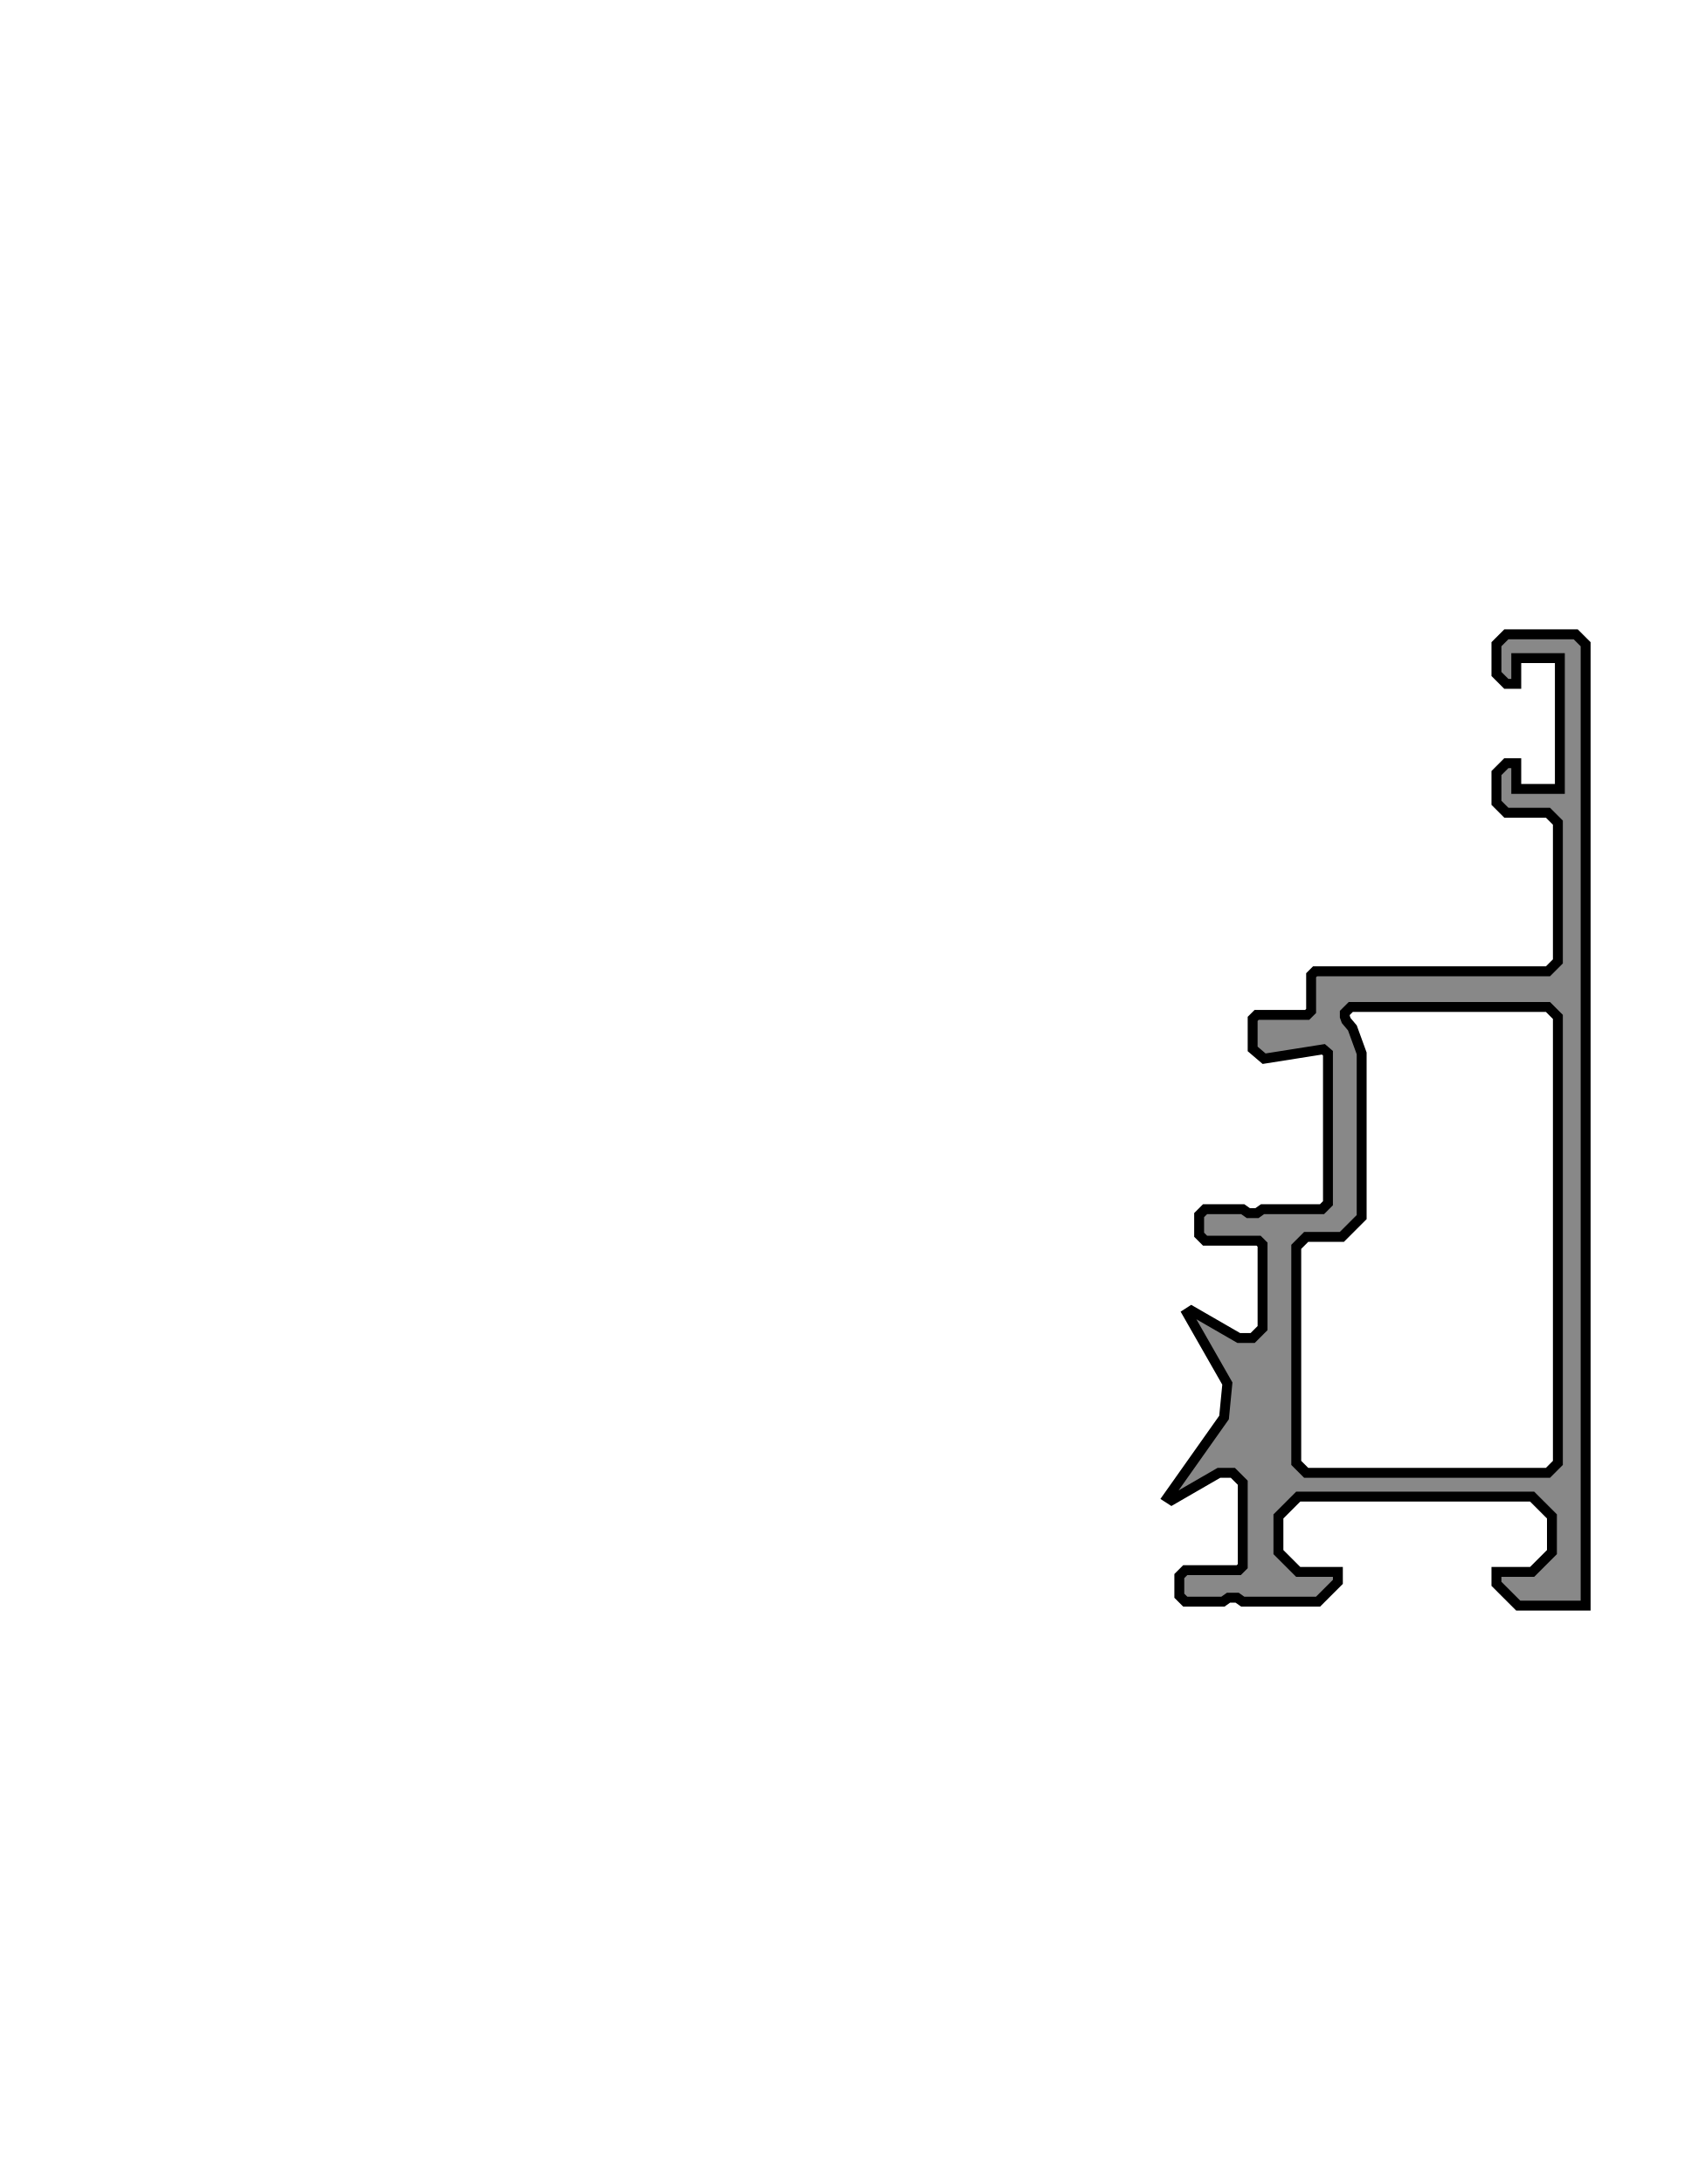
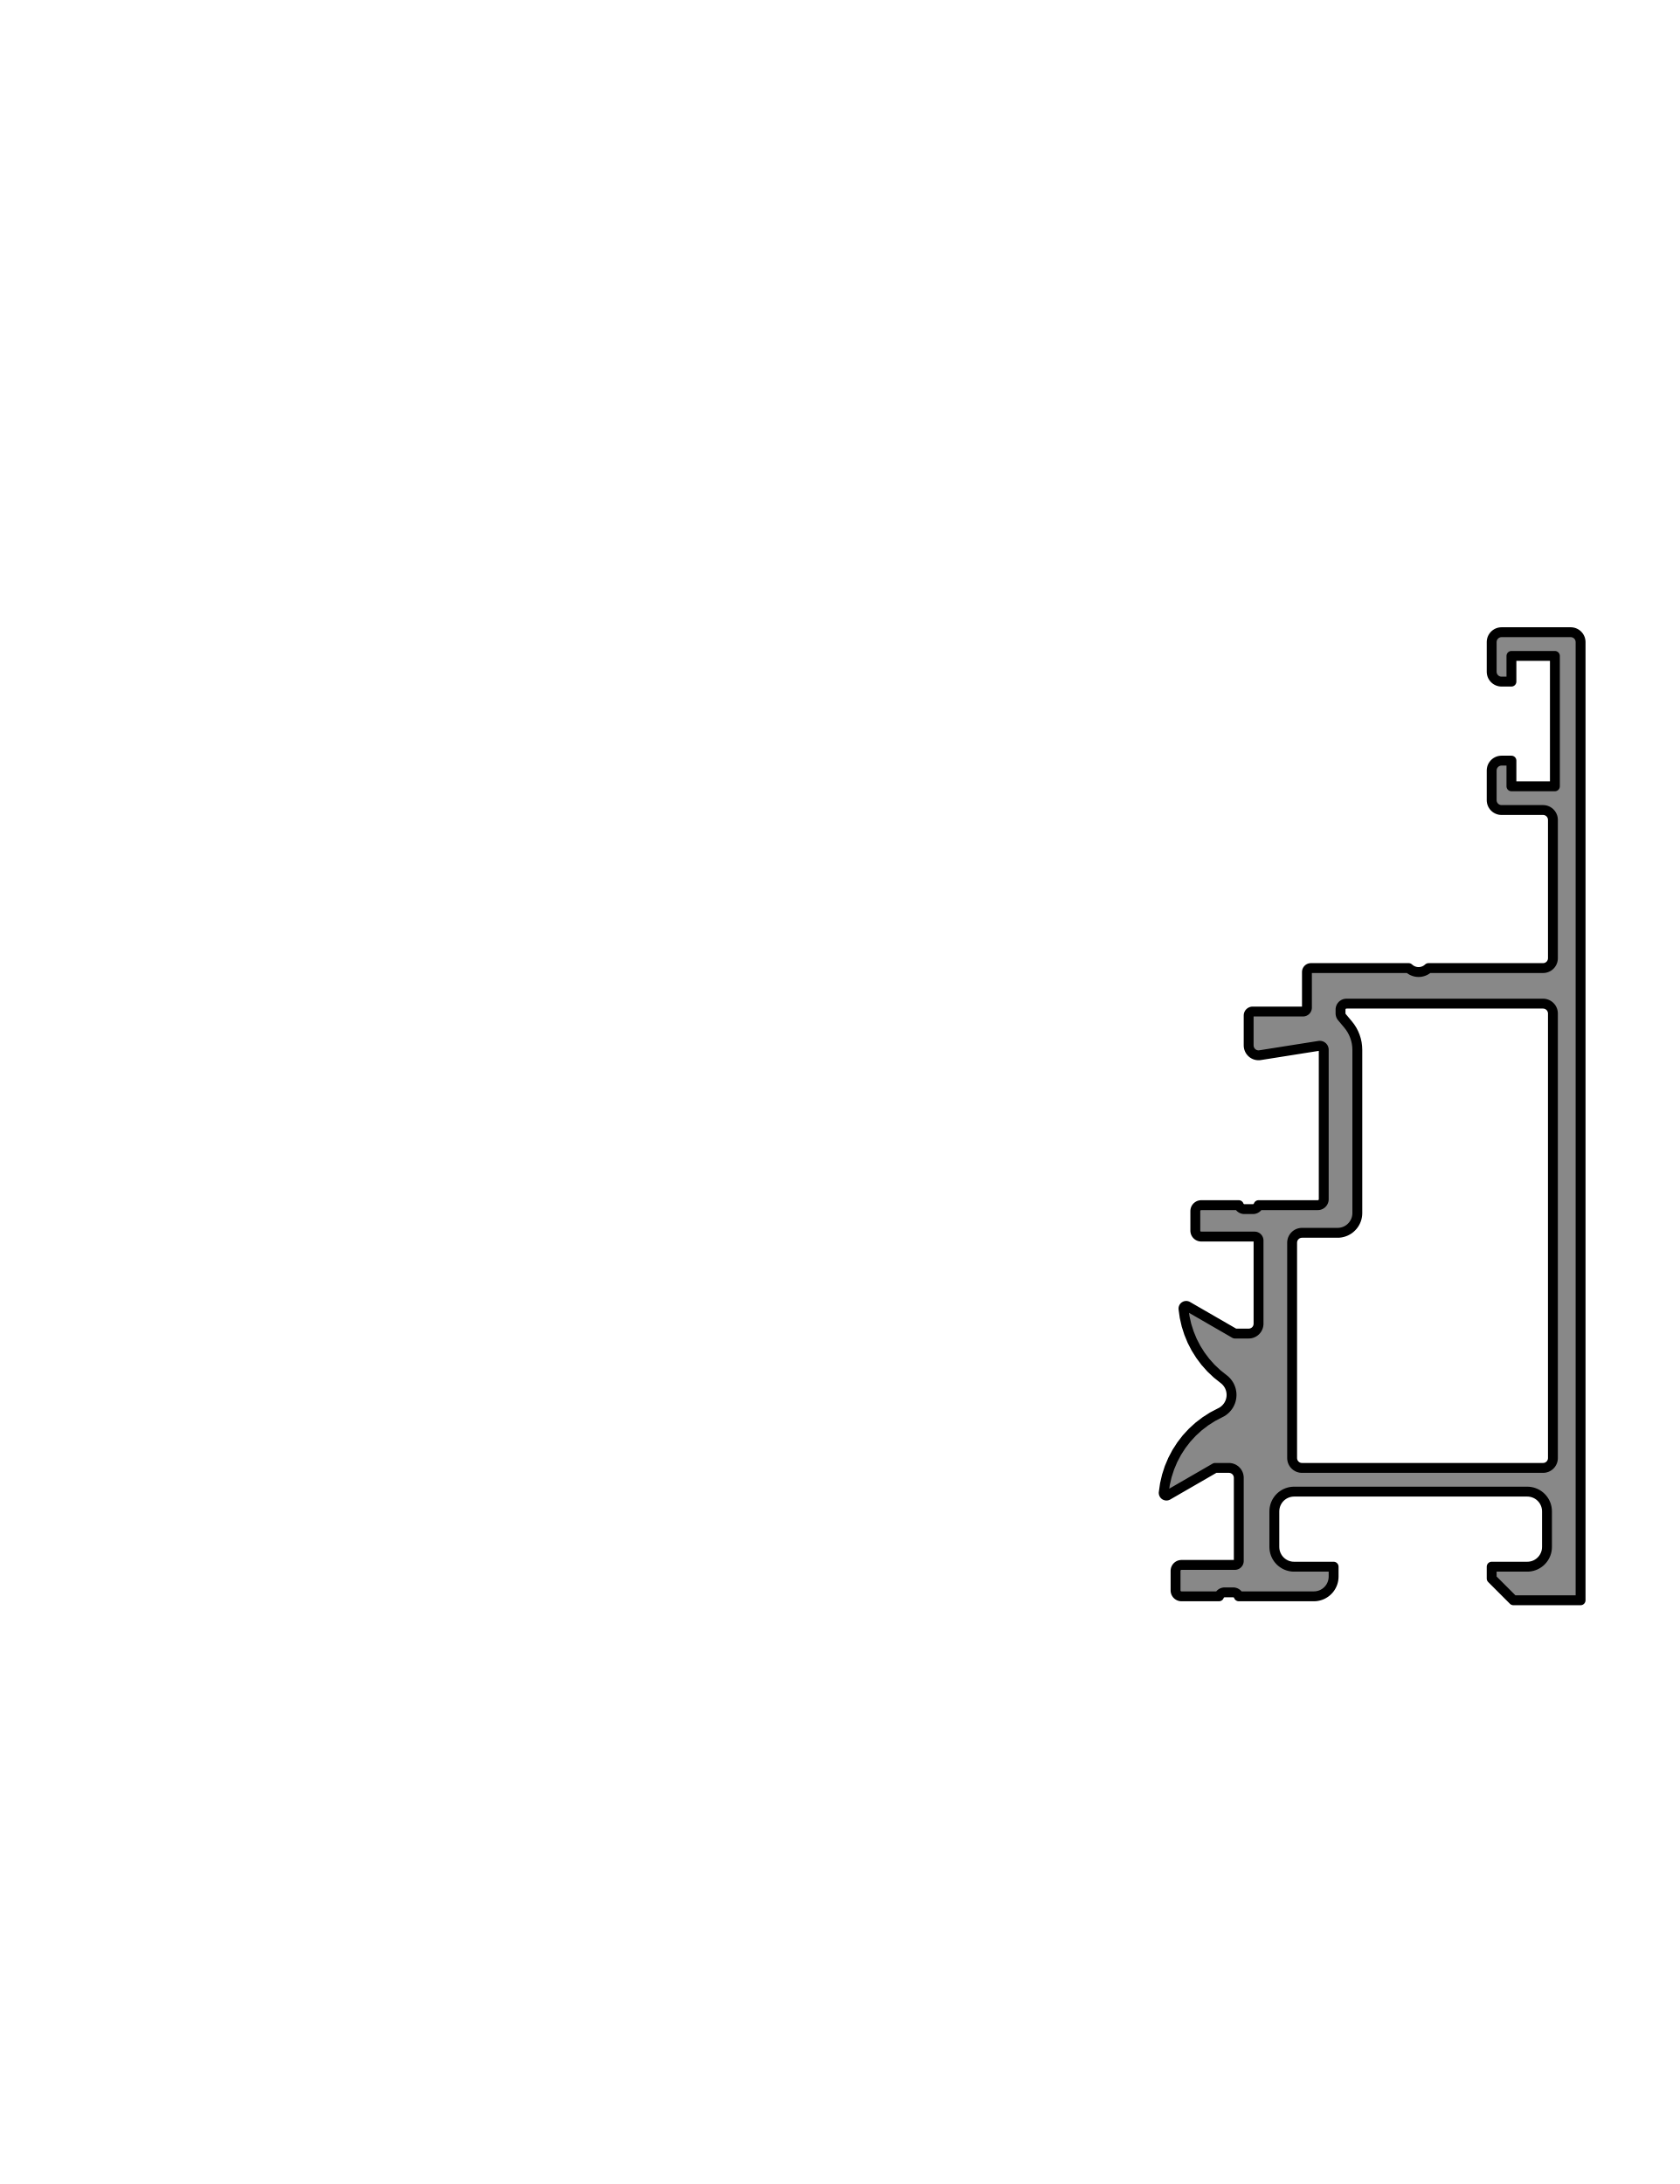
- <svg xmlns="http://www.w3.org/2000/svg" viewBox="52.497 -242.166 85.007 110.178" width="100%" height="100%">
-   <path d="M 129.097 -161.166 L 127.997 -162.266 L 127.997 -162.866 L 129.797 -162.866 L 130.797 -163.866 L 130.797 -165.666 L 129.797 -166.666 L 117.997 -166.666 L 116.997 -165.666 L 116.997 -163.866 L 117.997 -162.866 L 119.997 -162.866 L 119.997 -162.366 L 118.997 -161.366 L 115.197 -161.366 L 114.914 -161.566 L 114.48 -161.566 L 114.197 -161.366 L 112.297 -161.366 L 111.997 -161.666 L 111.997 -162.656 L 112.297 -162.956 L 114.997 -162.956 L 115.197 -163.156 L 115.197 -167.366 L 114.697 -167.866 L 113.997 -167.866 L 111.604 -166.484 L 111.398 -166.617 L 114.254 -170.656 L 114.421 -172.369 L 112.398 -175.914 L 112.604 -176.047 L 114.997 -174.666 L 115.697 -174.666 L 116.197 -175.166 L 116.197 -179.376 L 115.997 -179.576 L 113.297 -179.576 L 112.997 -179.876 L 112.997 -180.866 L 113.297 -181.166 L 115.197 -181.166 L 115.48 -180.966 L 115.914 -180.966 L 116.197 -181.166 L 119.197 -181.166 L 119.497 -181.466 L 119.497 -189.033 L 119.266 -189.231 L 116.275 -188.757 L 115.697 -189.251 L 115.697 -190.766 L 115.897 -190.966 L 118.447 -190.966 L 118.647 -191.166 L 118.647 -192.966 L 118.847 -193.166 L 123.797 -193.166 L 124.797 -193.166 L 130.597 -193.166 L 131.097 -193.666 L 131.097 -200.666 L 130.597 -201.166 L 128.497 -201.166 L 127.997 -201.666 L 127.997 -203.166 L 128.497 -203.666 L 128.997 -203.666 L 128.997 -202.366 L 131.197 -202.366 L 131.197 -208.966 L 128.997 -208.966 L 128.997 -207.666 L 128.497 -207.666 L 127.997 -208.166 L 127.997 -209.666 L 128.497 -210.166 L 131.997 -210.166 L 132.497 -209.666 L 132.497 -161.166 Z M 131.097 -190.866 L 130.597 -191.366 L 120.647 -191.366 L 120.347 -191.066 L 120.347 -190.875 L 120.417 -190.682 L 120.729 -190.31 L 121.197 -189.025 L 121.197 -180.766 L 120.197 -179.766 L 118.397 -179.766 L 117.897 -179.266 L 117.897 -168.366 L 118.397 -167.866 L 130.597 -167.866 L 131.097 -168.366 Z" fill="#888888" stroke="#000000" stroke-width="0.5" fill-rule="evenodd" />
+ <svg xmlns="http://www.w3.org/2000/svg" viewBox="52.497 -242.166 85.007 110.546" width="100%" height="100%">
+   <path d="M 131.097 -190.866 L 131.095 -190.909 L 131.089 -190.952 L 131.08 -190.995 L 131.067 -191.037 L 131.05 -191.077 L 131.03 -191.116 L 131.007 -191.153 L 130.98 -191.187 L 130.951 -191.219 L 130.918 -191.249 L 130.884 -191.275 L 130.847 -191.299 L 130.808 -191.319 L 130.768 -191.335 L 130.726 -191.349 L 130.684 -191.358 L 130.641 -191.364 L 130.597 -191.366 L 120.647 -191.366 L 120.621 -191.364 L 120.595 -191.361 L 120.57 -191.356 L 120.544 -191.348 L 120.52 -191.338 L 120.497 -191.326 L 120.475 -191.311 L 120.454 -191.296 L 120.435 -191.278 L 120.417 -191.258 L 120.401 -191.238 L 120.387 -191.216 L 120.375 -191.192 L 120.365 -191.168 L 120.357 -191.143 L 120.352 -191.118 L 120.348 -191.092 L 120.347 -191.066 L 120.347 -190.875 L 120.348 -190.852 L 120.351 -190.828 L 120.355 -190.806 L 120.362 -190.783 L 120.369 -190.761 L 120.379 -190.74 L 120.39 -190.72 L 120.403 -190.7 L 120.417 -190.682 L 120.729 -190.31 L 120.835 -190.172 L 120.929 -190.025 L 121.01 -189.87 L 121.076 -189.709 L 121.129 -189.542 L 121.167 -189.372 L 121.189 -189.199 L 121.197 -189.025 L 121.197 -180.766 L 121.193 -180.679 L 121.182 -180.592 L 121.163 -180.507 L 121.137 -180.424 L 121.103 -180.343 L 121.063 -180.266 L 121.016 -180.192 L 120.963 -180.123 L 120.904 -180.059 L 120.84 -180 L 120.771 -179.946 L 120.697 -179.9 L 120.62 -179.859 L 120.539 -179.826 L 120.456 -179.8 L 120.371 -179.781 L 120.284 -179.769 L 120.197 -179.766 L 118.397 -179.766 L 118.353 -179.764 L 118.31 -179.758 L 118.268 -179.749 L 118.226 -179.736 L 118.186 -179.719 L 118.147 -179.699 L 118.11 -179.675 L 118.076 -179.649 L 118.044 -179.619 L 118.014 -179.587 L 117.988 -179.553 L 117.964 -179.516 L 117.944 -179.477 L 117.927 -179.437 L 117.914 -179.395 L 117.905 -179.352 L 117.899 -179.309 L 117.897 -179.266 L 117.897 -168.366 L 117.899 -168.322 L 117.905 -168.279 L 117.914 -168.236 L 117.927 -168.195 L 117.944 -168.154 L 117.964 -168.116 L 117.988 -168.079 L 118.014 -168.044 L 118.044 -168.012 L 118.076 -167.983 L 118.11 -167.956 L 118.147 -167.933 L 118.186 -167.912 L 118.226 -167.896 L 118.268 -167.883 L 118.31 -167.873 L 118.353 -167.868 L 118.397 -167.866 L 130.597 -167.866 L 130.641 -167.868 L 130.684 -167.873 L 130.726 -167.883 L 130.768 -167.896 L 130.808 -167.912 L 130.847 -167.933 L 130.884 -167.956 L 130.918 -167.983 L 130.951 -168.012 L 130.98 -168.044 L 131.007 -168.079 L 131.03 -168.116 L 131.05 -168.154 L 131.067 -168.195 L 131.08 -168.236 L 131.089 -168.279 L 131.095 -168.322 L 131.097 -168.366 Z M 129.097 -161.166 L 127.997 -162.266 L 127.997 -162.866 L 129.797 -162.866 L 129.884 -162.869 L 129.971 -162.881 L 130.056 -162.9 L 130.139 -162.926 L 130.22 -162.959 L 130.297 -163 L 130.371 -163.047 L 130.44 -163.1 L 130.504 -163.159 L 130.563 -163.223 L 130.616 -163.292 L 130.663 -163.366 L 130.703 -163.443 L 130.737 -163.524 L 130.763 -163.607 L 130.782 -163.692 L 130.793 -163.779 L 130.797 -163.866 L 130.797 -165.666 L 130.793 -165.753 L 130.782 -165.839 L 130.763 -165.924 L 130.737 -166.008 L 130.703 -166.088 L 130.663 -166.166 L 130.616 -166.239 L 130.563 -166.309 L 130.504 -166.373 L 130.44 -166.432 L 130.371 -166.485 L 130.297 -166.532 L 130.22 -166.572 L 130.139 -166.605 L 130.056 -166.632 L 129.971 -166.65 L 129.884 -166.662 L 129.797 -166.666 L 117.997 -166.666 L 117.91 -166.662 L 117.823 -166.65 L 117.738 -166.632 L 117.655 -166.605 L 117.575 -166.572 L 117.497 -166.532 L 117.424 -166.485 L 117.354 -166.432 L 117.29 -166.373 L 117.231 -166.309 L 117.178 -166.239 L 117.131 -166.166 L 117.091 -166.088 L 117.057 -166.008 L 117.031 -165.924 L 117.012 -165.839 L 117.001 -165.753 L 116.997 -165.666 L 116.997 -163.866 L 117.001 -163.779 L 117.012 -163.692 L 117.031 -163.607 L 117.057 -163.524 L 117.091 -163.443 L 117.131 -163.366 L 117.178 -163.292 L 117.231 -163.223 L 117.29 -163.159 L 117.354 -163.1 L 117.424 -163.047 L 117.497 -163 L 117.575 -162.959 L 117.655 -162.926 L 117.738 -162.9 L 117.823 -162.881 L 117.91 -162.869 L 117.997 -162.866 L 119.997 -162.866 L 119.997 -162.366 L 119.993 -162.279 L 119.982 -162.192 L 119.963 -162.107 L 119.937 -162.024 L 119.903 -161.943 L 119.863 -161.866 L 119.816 -161.792 L 119.763 -161.723 L 119.704 -161.659 L 119.64 -161.6 L 119.571 -161.547 L 119.497 -161.5 L 119.42 -161.459 L 119.339 -161.426 L 119.256 -161.4 L 119.171 -161.381 L 119.084 -161.369 L 118.997 -161.366 L 115.197 -161.366 L 115.188 -161.388 L 115.177 -161.411 L 115.164 -161.432 L 115.15 -161.452 L 115.134 -161.47 L 115.116 -161.488 L 115.097 -161.503 L 115.077 -161.518 L 115.056 -161.53 L 115.034 -161.541 L 115.011 -161.55 L 114.987 -161.557 L 114.963 -161.562 L 114.939 -161.565 L 114.914 -161.566 L 114.48 -161.566 L 114.455 -161.565 L 114.431 -161.562 L 114.407 -161.557 L 114.383 -161.55 L 114.36 -161.541 L 114.338 -161.53 L 114.317 -161.518 L 114.297 -161.503 L 114.278 -161.488 L 114.26 -161.47 L 114.245 -161.452 L 114.23 -161.432 L 114.217 -161.411 L 114.206 -161.388 L 114.197 -161.366 L 112.297 -161.366 L 112.272 -161.367 L 112.248 -161.37 L 112.224 -161.375 L 112.2 -161.382 L 112.177 -161.391 L 112.154 -161.402 L 112.133 -161.415 L 112.113 -161.429 L 112.094 -161.445 L 112.076 -161.463 L 112.06 -161.481 L 112.046 -161.502 L 112.033 -161.523 L 112.022 -161.545 L 112.013 -161.568 L 112.006 -161.592 L 112.001 -161.616 L 111.998 -161.641 L 111.997 -161.666 L 111.997 -162.656 L 111.998 -162.682 L 112.002 -162.708 L 112.007 -162.733 L 112.015 -162.758 L 112.025 -162.782 L 112.037 -162.806 L 112.051 -162.828 L 112.067 -162.849 L 112.085 -162.868 L 112.104 -162.886 L 112.125 -162.901 L 112.147 -162.916 L 112.17 -162.928 L 112.195 -162.938 L 112.219 -162.946 L 112.245 -162.951 L 112.271 -162.954 L 112.297 -162.956 L 114.997 -162.956 L 115.015 -162.956 L 115.032 -162.959 L 115.049 -162.963 L 115.066 -162.968 L 115.082 -162.974 L 115.097 -162.982 L 115.112 -162.992 L 115.126 -163.002 L 115.138 -163.014 L 115.15 -163.027 L 115.161 -163.041 L 115.17 -163.056 L 115.178 -163.071 L 115.185 -163.087 L 115.19 -163.104 L 115.194 -163.121 L 115.196 -163.138 L 115.197 -163.156 L 115.197 -167.366 L 115.195 -167.409 L 115.189 -167.452 L 115.18 -167.495 L 115.167 -167.537 L 115.15 -167.577 L 115.13 -167.616 L 115.107 -167.653 L 115.08 -167.687 L 115.051 -167.719 L 115.019 -167.749 L 114.984 -167.775 L 114.947 -167.799 L 114.908 -167.819 L 114.868 -167.835 L 114.826 -167.849 L 114.784 -167.858 L 114.741 -167.864 L 114.697 -167.866 L 113.997 -167.866 L 111.604 -166.484 L 111.594 -166.479 L 111.583 -166.474 L 111.572 -166.471 L 111.561 -166.468 L 111.549 -166.466 L 111.538 -166.466 L 111.526 -166.466 L 111.514 -166.467 L 111.503 -166.47 L 111.492 -166.473 L 111.481 -166.477 L 111.47 -166.482 L 111.46 -166.488 L 111.451 -166.494 L 111.442 -166.502 L 111.434 -166.51 L 111.426 -166.519 L 111.419 -166.529 L 111.413 -166.538 L 111.409 -166.549 L 111.404 -166.56 L 111.401 -166.571 L 111.399 -166.583 L 111.397 -166.594 L 111.397 -166.606 L 111.398 -166.617 L 111.459 -167.044 L 111.556 -167.464 L 111.689 -167.874 L 111.857 -168.271 L 112.058 -168.652 L 112.292 -169.015 L 112.555 -169.356 L 112.848 -169.673 L 113.166 -169.963 L 113.509 -170.225 L 113.872 -170.457 L 114.254 -170.656 L 114.331 -170.696 L 114.404 -170.742 L 114.472 -170.795 L 114.536 -170.853 L 114.594 -170.917 L 114.647 -170.985 L 114.694 -171.057 L 114.734 -171.134 L 114.768 -171.213 L 114.794 -171.295 L 114.814 -171.38 L 114.826 -171.465 L 114.831 -171.551 L 114.828 -171.637 L 114.817 -171.723 L 114.8 -171.808 L 114.775 -171.89 L 114.743 -171.97 L 114.705 -172.048 L 114.659 -172.121 L 114.608 -172.191 L 114.551 -172.255 L 114.489 -172.315 L 114.421 -172.369 L 114.093 -172.631 L 113.787 -172.92 L 113.507 -173.234 L 113.255 -173.57 L 113.031 -173.926 L 112.838 -174.299 L 112.678 -174.688 L 112.55 -175.088 L 112.457 -175.498 L 112.398 -175.914 L 112.397 -175.926 L 112.397 -175.937 L 112.399 -175.949 L 112.401 -175.96 L 112.404 -175.971 L 112.409 -175.982 L 112.413 -175.993 L 112.419 -176.003 L 112.426 -176.012 L 112.434 -176.021 L 112.442 -176.029 L 112.451 -176.037 L 112.46 -176.044 L 112.47 -176.049 L 112.481 -176.055 L 112.492 -176.059 L 112.503 -176.062 L 112.514 -176.064 L 112.526 -176.065 L 112.538 -176.066 L 112.549 -176.065 L 112.561 -176.063 L 112.572 -176.061 L 112.583 -176.057 L 112.594 -176.053 L 112.604 -176.047 L 114.997 -174.666 L 115.697 -174.666 L 115.741 -174.668 L 115.784 -174.673 L 115.826 -174.683 L 115.868 -174.696 L 115.908 -174.713 L 115.947 -174.733 L 115.984 -174.756 L 116.019 -174.783 L 116.051 -174.812 L 116.08 -174.844 L 116.107 -174.879 L 116.13 -174.916 L 116.15 -174.954 L 116.167 -174.995 L 116.18 -175.036 L 116.189 -175.079 L 116.195 -175.122 L 116.197 -175.166 L 116.197 -179.376 L 116.196 -179.393 L 116.194 -179.41 L 116.19 -179.427 L 116.185 -179.444 L 116.178 -179.46 L 116.17 -179.476 L 116.161 -179.49 L 116.15 -179.504 L 116.138 -179.517 L 116.126 -179.529 L 116.112 -179.54 L 116.097 -179.549 L 116.082 -179.557 L 116.066 -179.564 L 116.049 -179.569 L 116.032 -179.573 L 116.015 -179.575 L 115.997 -179.576 L 113.297 -179.576 L 113.271 -179.577 L 113.245 -179.58 L 113.219 -179.586 L 113.195 -179.594 L 113.17 -179.604 L 113.147 -179.616 L 113.125 -179.63 L 113.104 -179.646 L 113.085 -179.663 L 113.067 -179.683 L 113.051 -179.704 L 113.037 -179.726 L 113.025 -179.749 L 113.015 -179.773 L 113.007 -179.798 L 113.002 -179.824 L 112.998 -179.85 L 112.997 -179.876 L 112.997 -180.866 L 112.998 -180.892 L 113.002 -180.918 L 113.007 -180.943 L 113.015 -180.968 L 113.025 -180.993 L 113.037 -181.016 L 113.051 -181.038 L 113.067 -181.059 L 113.085 -181.078 L 113.104 -181.095 L 113.125 -181.111 L 113.147 -181.125 L 113.17 -181.138 L 113.195 -181.148 L 113.219 -181.155 L 113.245 -181.161 L 113.271 -181.165 L 113.297 -181.166 L 115.197 -181.166 L 115.206 -181.143 L 115.217 -181.121 L 115.23 -181.1 L 115.245 -181.08 L 115.26 -181.061 L 115.278 -181.044 L 115.297 -181.028 L 115.317 -181.014 L 115.338 -181.001 L 115.36 -180.991 L 115.383 -180.982 L 115.407 -180.975 L 115.431 -180.97 L 115.455 -180.967 L 115.48 -180.966 L 115.914 -180.966 L 115.939 -180.967 L 115.963 -180.97 L 115.987 -180.975 L 116.011 -180.982 L 116.034 -180.991 L 116.056 -181.001 L 116.077 -181.014 L 116.097 -181.028 L 116.116 -181.044 L 116.134 -181.061 L 116.15 -181.08 L 116.164 -181.1 L 116.177 -181.121 L 116.188 -181.143 L 116.197 -181.166 L 119.197 -181.166 L 119.223 -181.167 L 119.249 -181.17 L 119.275 -181.176 L 119.3 -181.184 L 119.324 -181.194 L 119.347 -181.206 L 119.369 -181.22 L 119.39 -181.236 L 119.409 -181.254 L 119.427 -181.273 L 119.443 -181.294 L 119.457 -181.316 L 119.469 -181.339 L 119.479 -181.363 L 119.487 -181.388 L 119.493 -181.414 L 119.496 -181.44 L 119.497 -181.466 L 119.497 -189.033 L 119.496 -189.051 L 119.494 -189.068 L 119.49 -189.085 L 119.485 -189.101 L 119.479 -189.117 L 119.471 -189.132 L 119.462 -189.147 L 119.451 -189.161 L 119.44 -189.174 L 119.427 -189.185 L 119.413 -189.196 L 119.399 -189.206 L 119.384 -189.214 L 119.368 -189.22 L 119.351 -189.226 L 119.335 -189.23 L 119.317 -189.232 L 119.3 -189.233 L 119.283 -189.233 L 119.266 -189.231 L 116.275 -188.757 L 116.232 -188.752 L 116.189 -188.751 L 116.146 -188.754 L 116.103 -188.76 L 116.061 -188.77 L 116.02 -188.783 L 115.981 -188.8 L 115.943 -188.821 L 115.906 -188.844 L 115.872 -188.871 L 115.841 -188.9 L 115.812 -188.932 L 115.786 -188.967 L 115.763 -189.003 L 115.743 -189.042 L 115.727 -189.082 L 115.714 -189.123 L 115.705 -189.165 L 115.699 -189.208 L 115.697 -189.251 L 115.697 -190.766 L 115.698 -190.783 L 115.7 -190.8 L 115.704 -190.817 L 115.709 -190.834 L 115.716 -190.85 L 115.724 -190.866 L 115.733 -190.88 L 115.744 -190.894 L 115.756 -190.907 L 115.769 -190.919 L 115.782 -190.929 L 115.797 -190.939 L 115.813 -190.947 L 115.829 -190.954 L 115.845 -190.959 L 115.862 -190.963 L 115.88 -190.965 L 115.897 -190.966 L 118.447 -190.966 L 118.465 -190.966 L 118.482 -190.969 L 118.499 -190.972 L 118.516 -190.978 L 118.532 -190.984 L 118.547 -190.993 L 118.562 -191.002 L 118.576 -191.012 L 118.588 -191.024 L 118.6 -191.037 L 118.611 -191.051 L 118.62 -191.066 L 118.628 -191.081 L 118.635 -191.097 L 118.64 -191.114 L 118.644 -191.131 L 118.646 -191.148 L 118.647 -191.166 L 118.647 -192.966 L 118.648 -192.982 L 118.65 -192.999 L 118.653 -193.015 L 118.658 -193.031 L 118.664 -193.046 L 118.671 -193.061 L 118.68 -193.075 L 118.689 -193.089 L 118.7 -193.101 L 118.712 -193.113 L 118.724 -193.124 L 118.738 -193.133 L 118.752 -193.142 L 118.767 -193.149 L 118.782 -193.155 L 118.798 -193.16 L 118.814 -193.163 L 118.831 -193.165 L 118.847 -193.166 L 123.797 -193.166 L 123.843 -193.125 L 123.893 -193.089 L 123.945 -193.057 L 124 -193.03 L 124.057 -193.007 L 124.115 -192.989 L 124.175 -192.976 L 124.236 -192.968 L 124.297 -192.966 L 124.358 -192.968 L 124.419 -192.976 L 124.479 -192.989 L 124.538 -193.007 L 124.595 -193.03 L 124.649 -193.057 L 124.702 -193.089 L 124.751 -193.125 L 124.797 -193.166 L 130.597 -193.166 L 130.641 -193.168 L 130.684 -193.173 L 130.726 -193.183 L 130.768 -193.196 L 130.808 -193.213 L 130.847 -193.233 L 130.884 -193.256 L 130.918 -193.283 L 130.951 -193.312 L 130.98 -193.344 L 131.007 -193.379 L 131.03 -193.416 L 131.05 -193.454 L 131.067 -193.495 L 131.08 -193.536 L 131.089 -193.579 L 131.095 -193.622 L 131.097 -193.666 L 131.097 -200.666 L 131.095 -200.709 L 131.089 -200.752 L 131.08 -200.795 L 131.067 -200.837 L 131.05 -200.877 L 131.03 -200.916 L 131.007 -200.952 L 130.98 -200.987 L 130.951 -201.019 L 130.918 -201.049 L 130.884 -201.075 L 130.847 -201.099 L 130.808 -201.119 L 130.768 -201.136 L 130.726 -201.149 L 130.684 -201.158 L 130.641 -201.164 L 130.597 -201.166 L 128.497 -201.166 L 128.453 -201.168 L 128.41 -201.173 L 128.368 -201.183 L 128.326 -201.196 L 128.286 -201.213 L 128.247 -201.233 L 128.21 -201.256 L 128.176 -201.283 L 128.144 -201.312 L 128.114 -201.344 L 128.088 -201.379 L 128.064 -201.416 L 128.044 -201.454 L 128.027 -201.495 L 128.014 -201.536 L 128.005 -201.579 L 127.999 -201.622 L 127.997 -201.666 L 127.997 -203.166 L 127.999 -203.209 L 128.005 -203.252 L 128.014 -203.295 L 128.027 -203.337 L 128.044 -203.377 L 128.064 -203.416 L 128.088 -203.452 L 128.114 -203.487 L 128.144 -203.519 L 128.176 -203.549 L 128.21 -203.575 L 128.247 -203.599 L 128.286 -203.619 L 128.326 -203.636 L 128.368 -203.649 L 128.41 -203.658 L 128.453 -203.664 L 128.497 -203.666 L 128.997 -203.666 L 128.997 -202.366 L 131.197 -202.366 L 131.197 -208.966 L 128.997 -208.966 L 128.997 -207.666 L 128.497 -207.666 L 128.453 -207.668 L 128.41 -207.673 L 128.368 -207.683 L 128.326 -207.696 L 128.286 -207.713 L 128.247 -207.733 L 128.21 -207.756 L 128.176 -207.783 L 128.144 -207.812 L 128.114 -207.844 L 128.088 -207.879 L 128.064 -207.916 L 128.044 -207.954 L 128.027 -207.995 L 128.014 -208.036 L 128.005 -208.079 L 127.999 -208.122 L 127.997 -208.166 L 127.997 -209.666 L 127.999 -209.709 L 128.005 -209.752 L 128.014 -209.795 L 128.027 -209.837 L 128.044 -209.877 L 128.064 -209.916 L 128.088 -209.952 L 128.114 -209.987 L 128.144 -210.019 L 128.176 -210.049 L 128.21 -210.075 L 128.247 -210.099 L 128.286 -210.119 L 128.326 -210.136 L 128.368 -210.149 L 128.41 -210.158 L 128.453 -210.164 L 128.497 -210.166 L 131.997 -210.166 L 132.041 -210.164 L 132.084 -210.158 L 132.126 -210.149 L 132.168 -210.136 L 132.208 -210.119 L 132.247 -210.099 L 132.284 -210.075 L 132.319 -210.049 L 132.351 -210.019 L 132.38 -209.987 L 132.407 -209.952 L 132.43 -209.916 L 132.45 -209.877 L 132.467 -209.837 L 132.48 -209.795 L 132.489 -209.752 L 132.495 -209.709 L 132.497 -209.666 L 132.497 -161.166 Z" fill="#888888" stroke="#000000" stroke-width="0.5" fill-rule="evenodd" stroke-linejoin="round" />
</svg>
